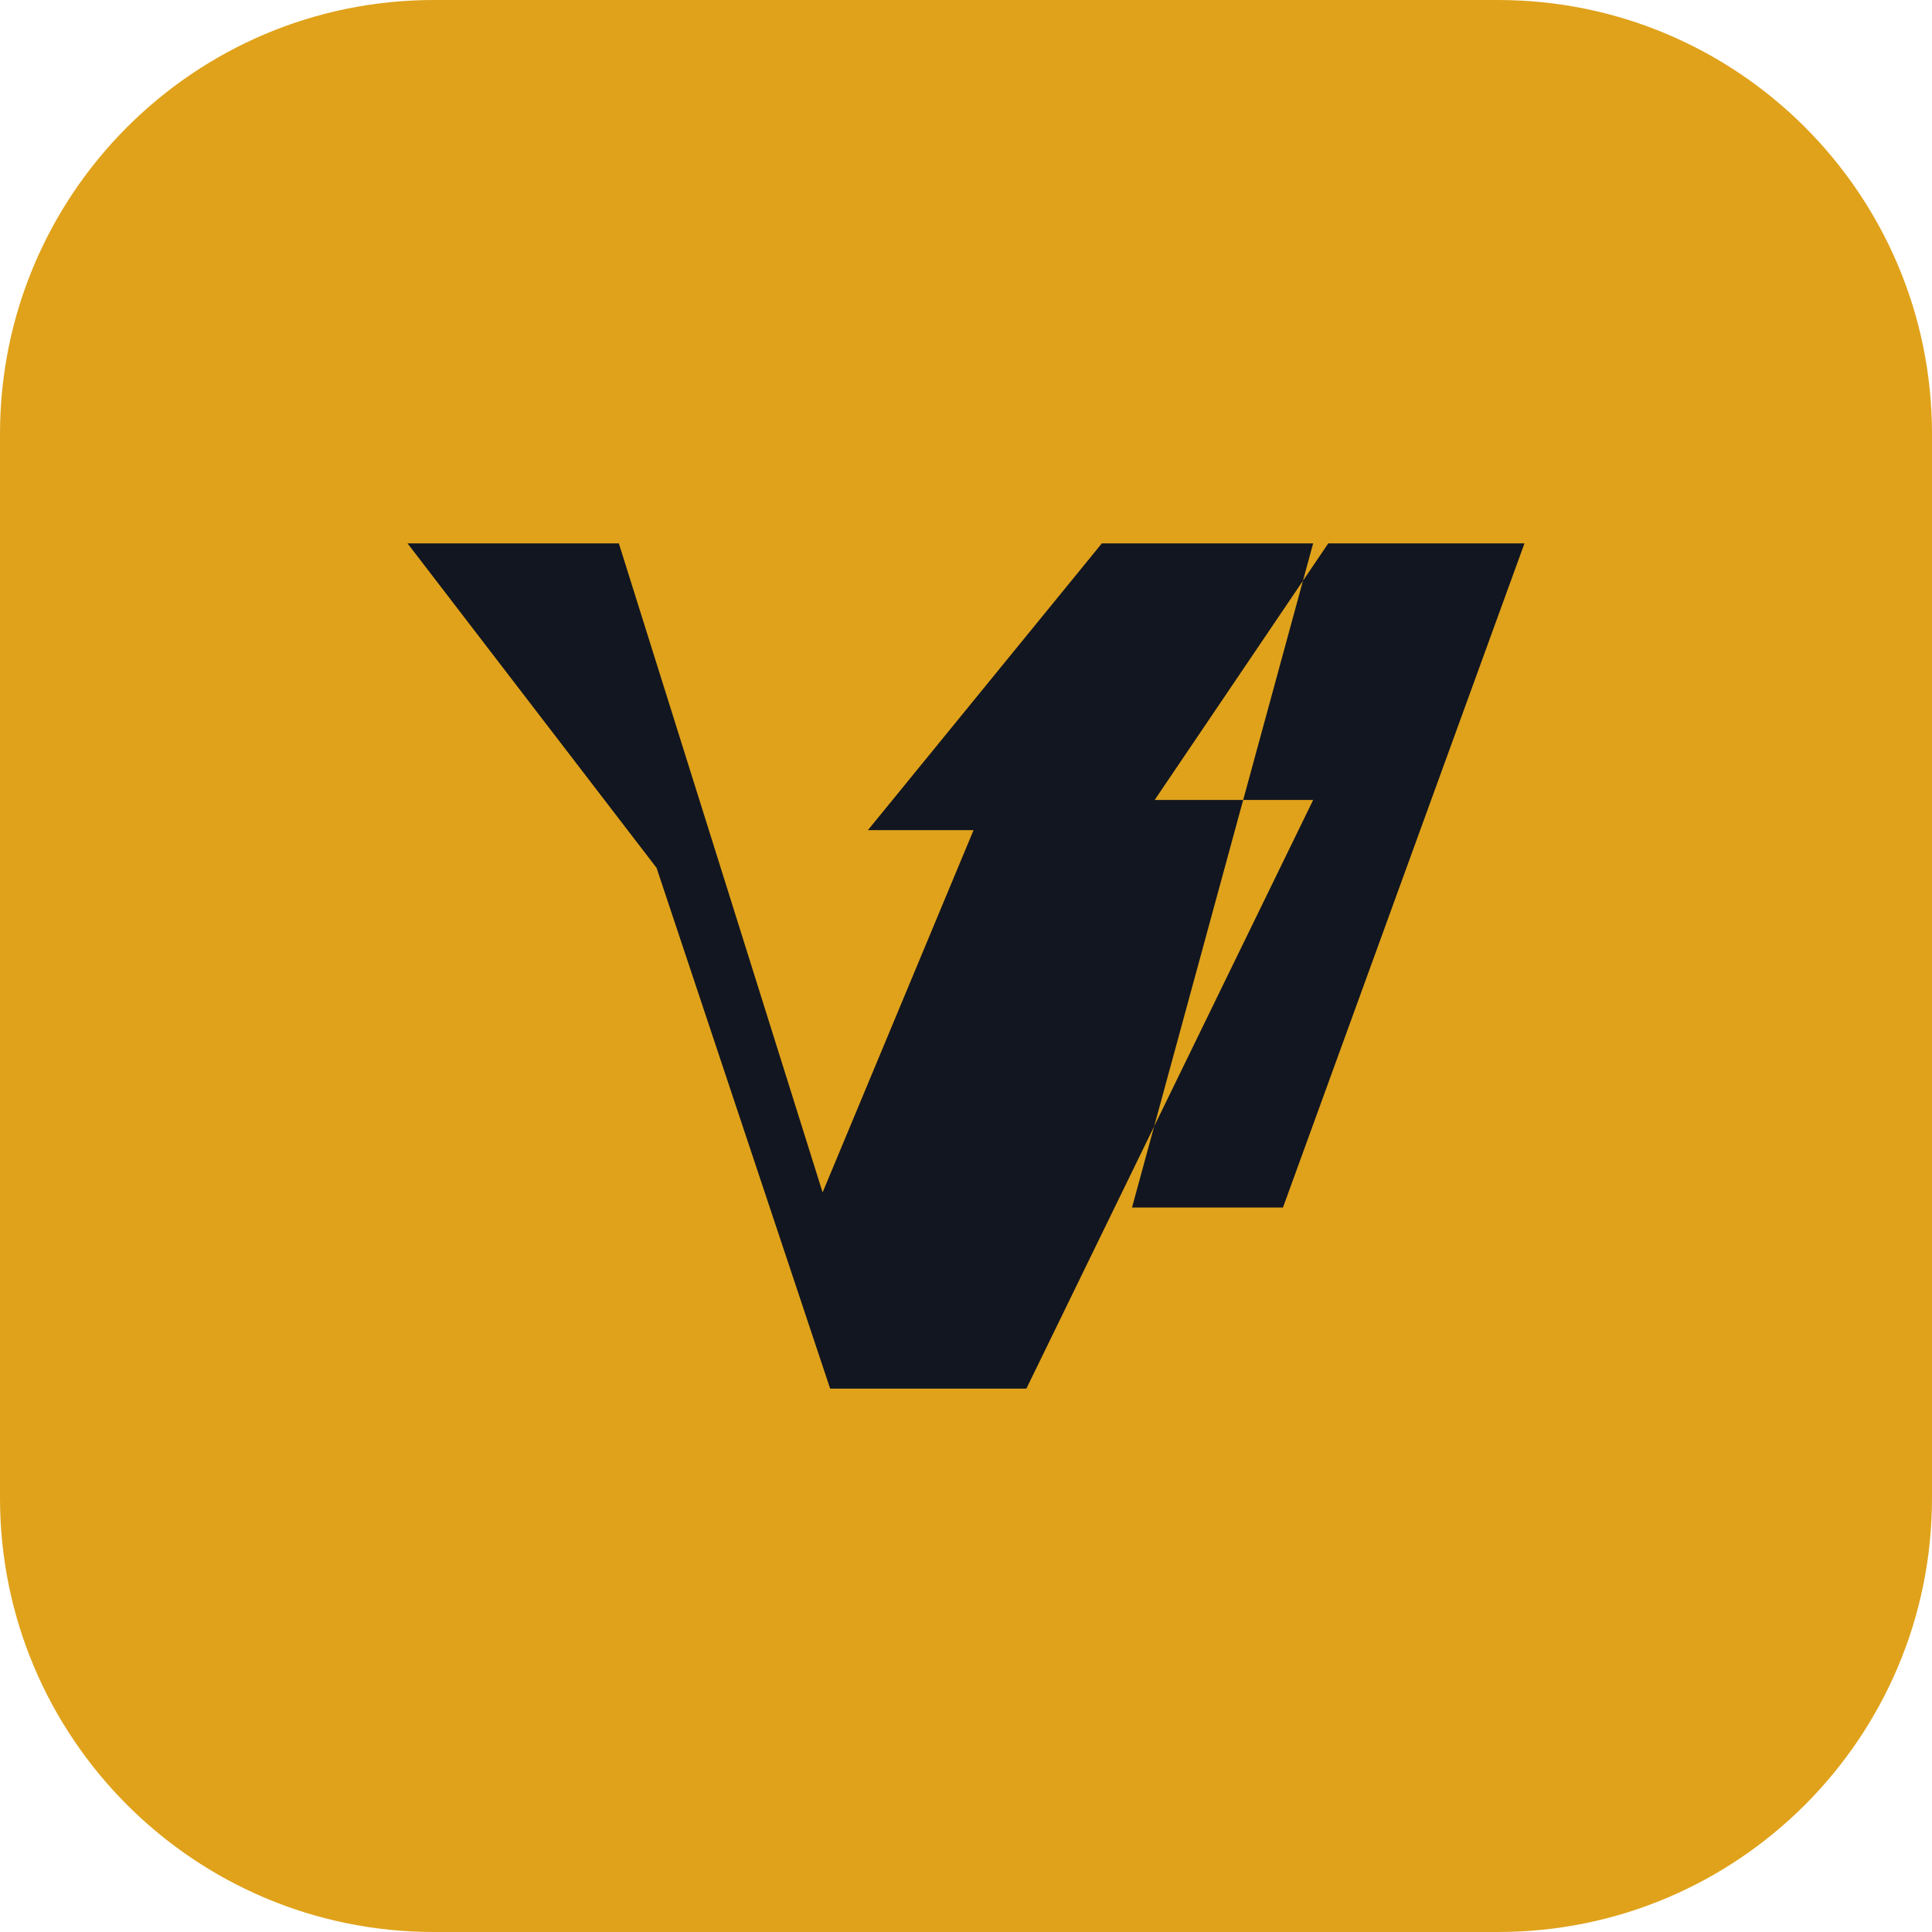
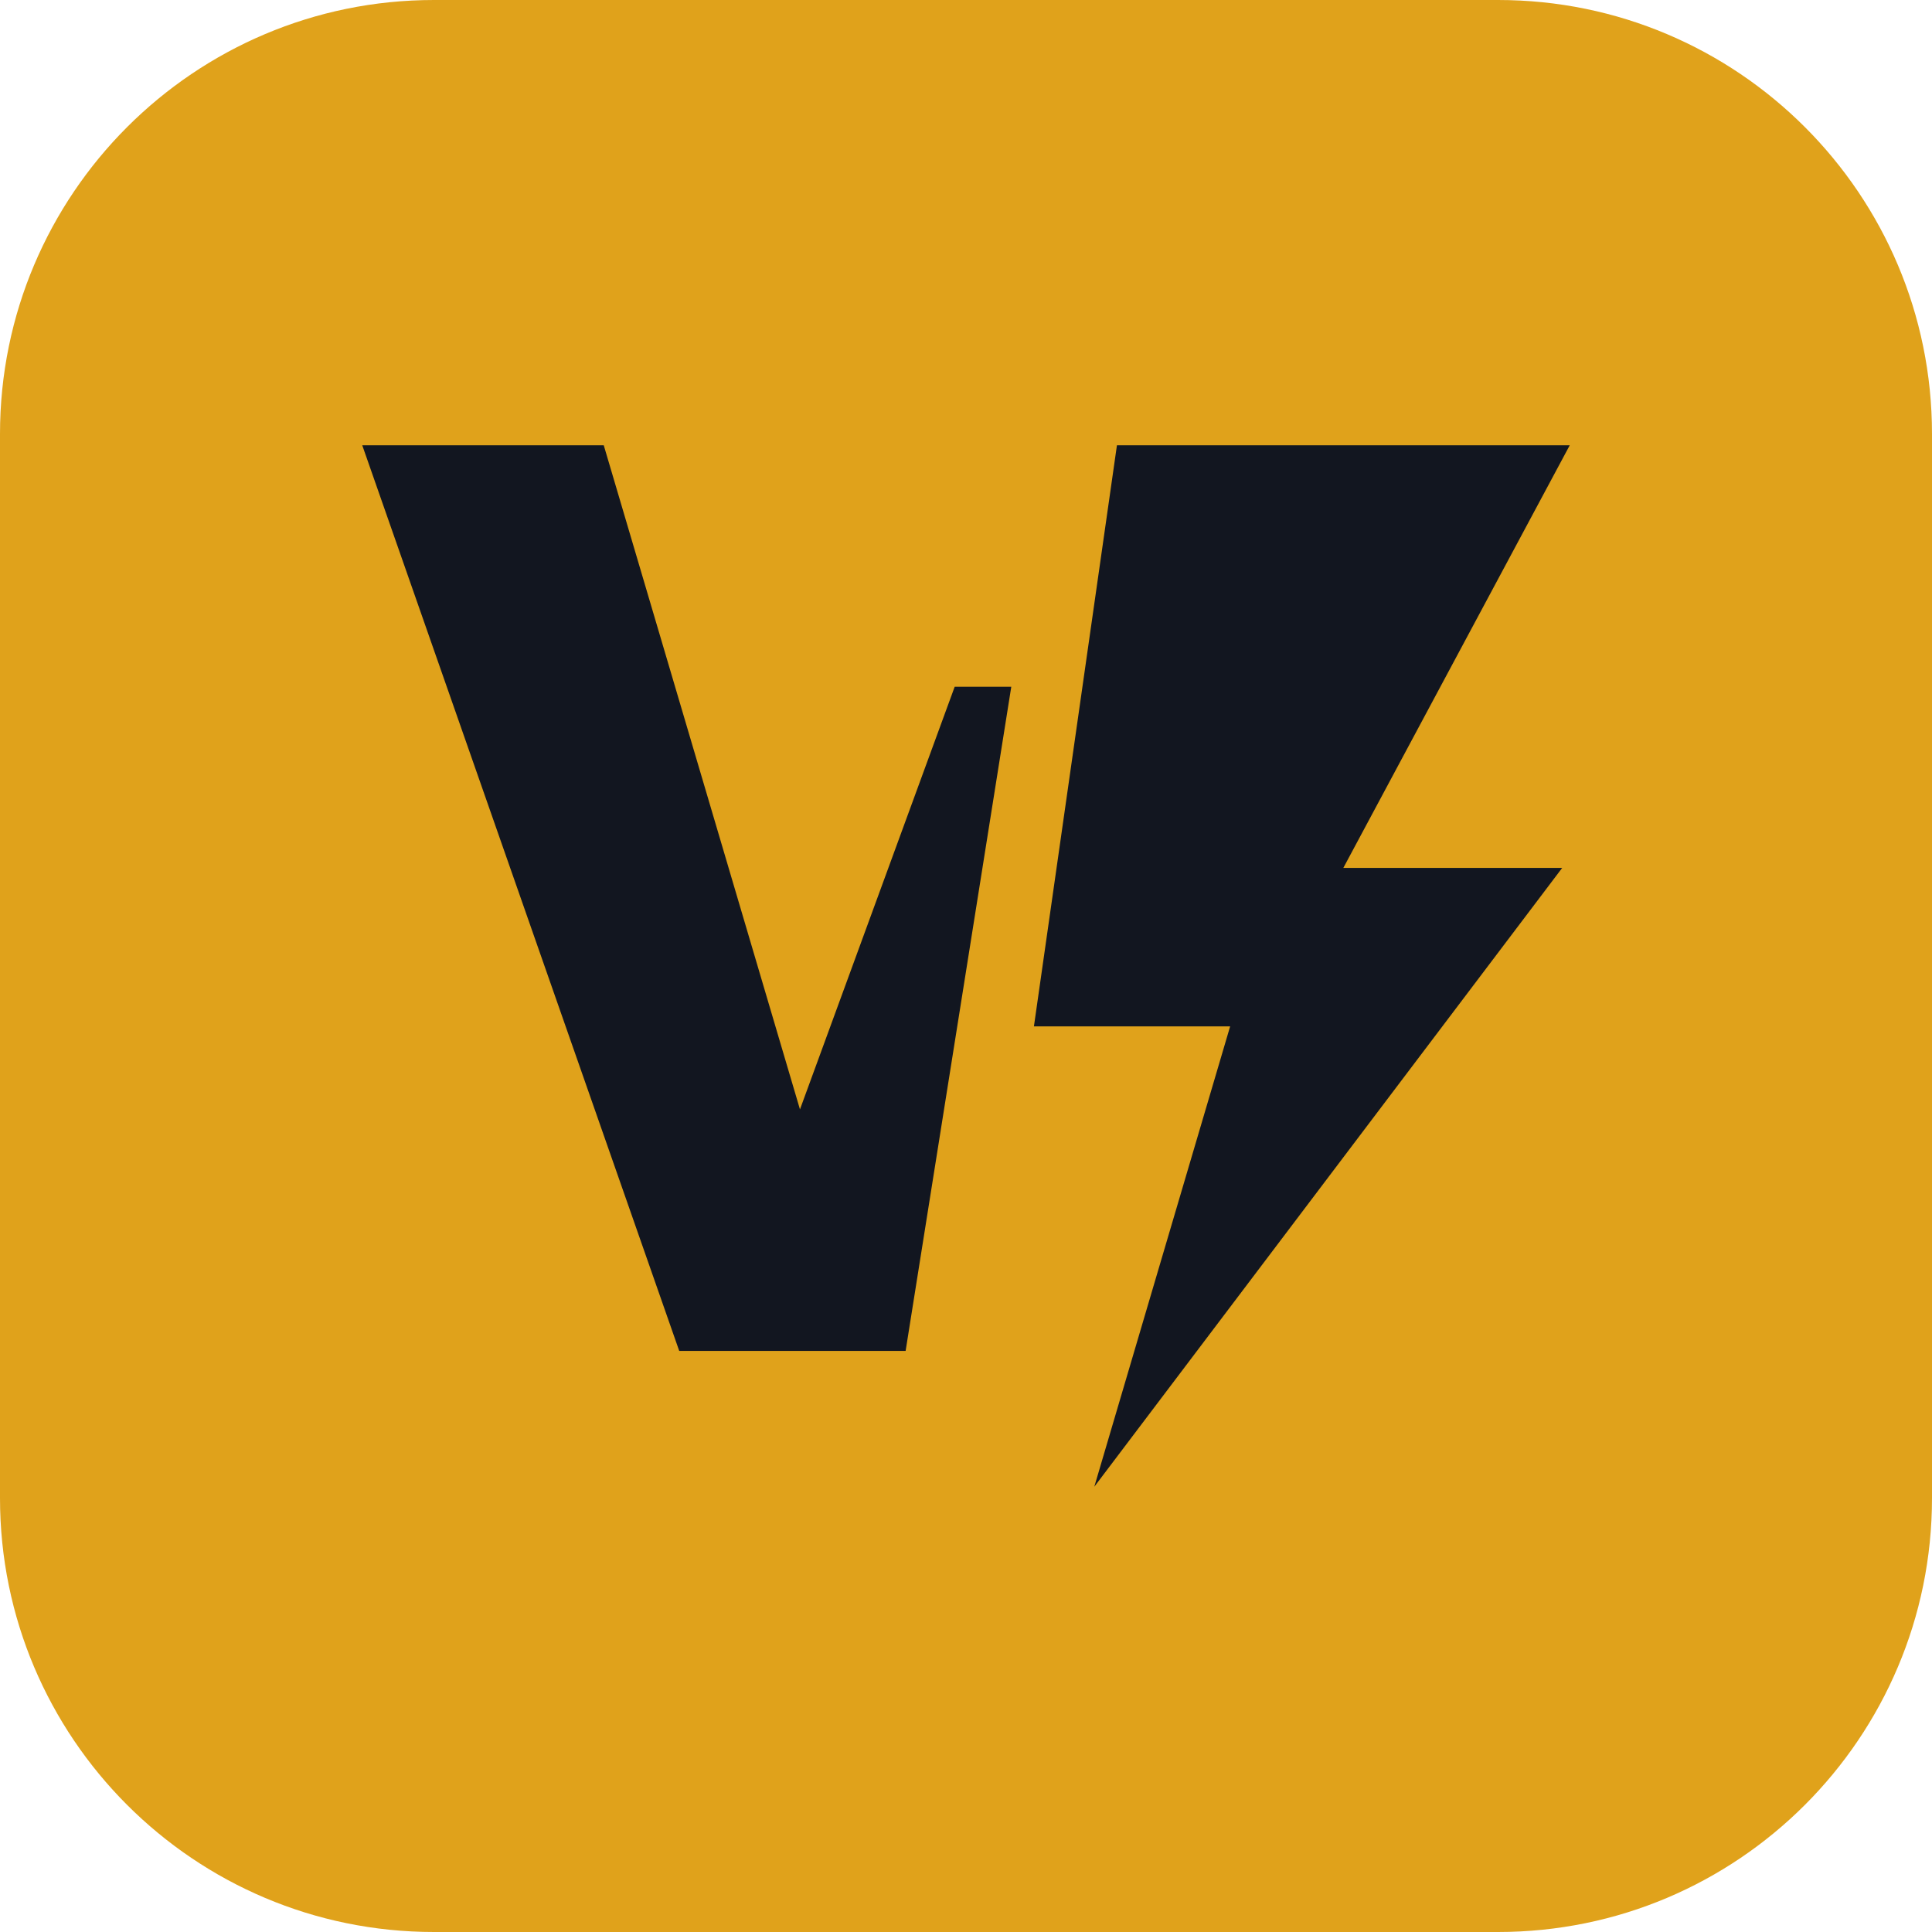
- <svg xmlns="http://www.w3.org/2000/svg" viewBox="0 0 512 512" width="100%" height="100%">
+ <svg xmlns="http://www.w3.org/2000/svg" viewBox="0 0 512 512">
  <rect width="512" height="512" rx="115" fill="#E0A21B" />
-   <path fill="#121620" d="     M 108 144     L 164 144     L 218 316     L 258 220     L 230 220     L 292 144     L 352 144     L 306 212     L 348 212     L 272 368     L 220 368     L 174 230     Z     M 348 144     L 404 144     L 340 320     L 300 320     Z" fill-rule="evenodd" />
+   <path fill="#121620" d="M96 118h64l52 176 41-112h15l-28 176h-60z M296 118h120l-60 112h58L290 394l36-122h-52z" />
</svg>
